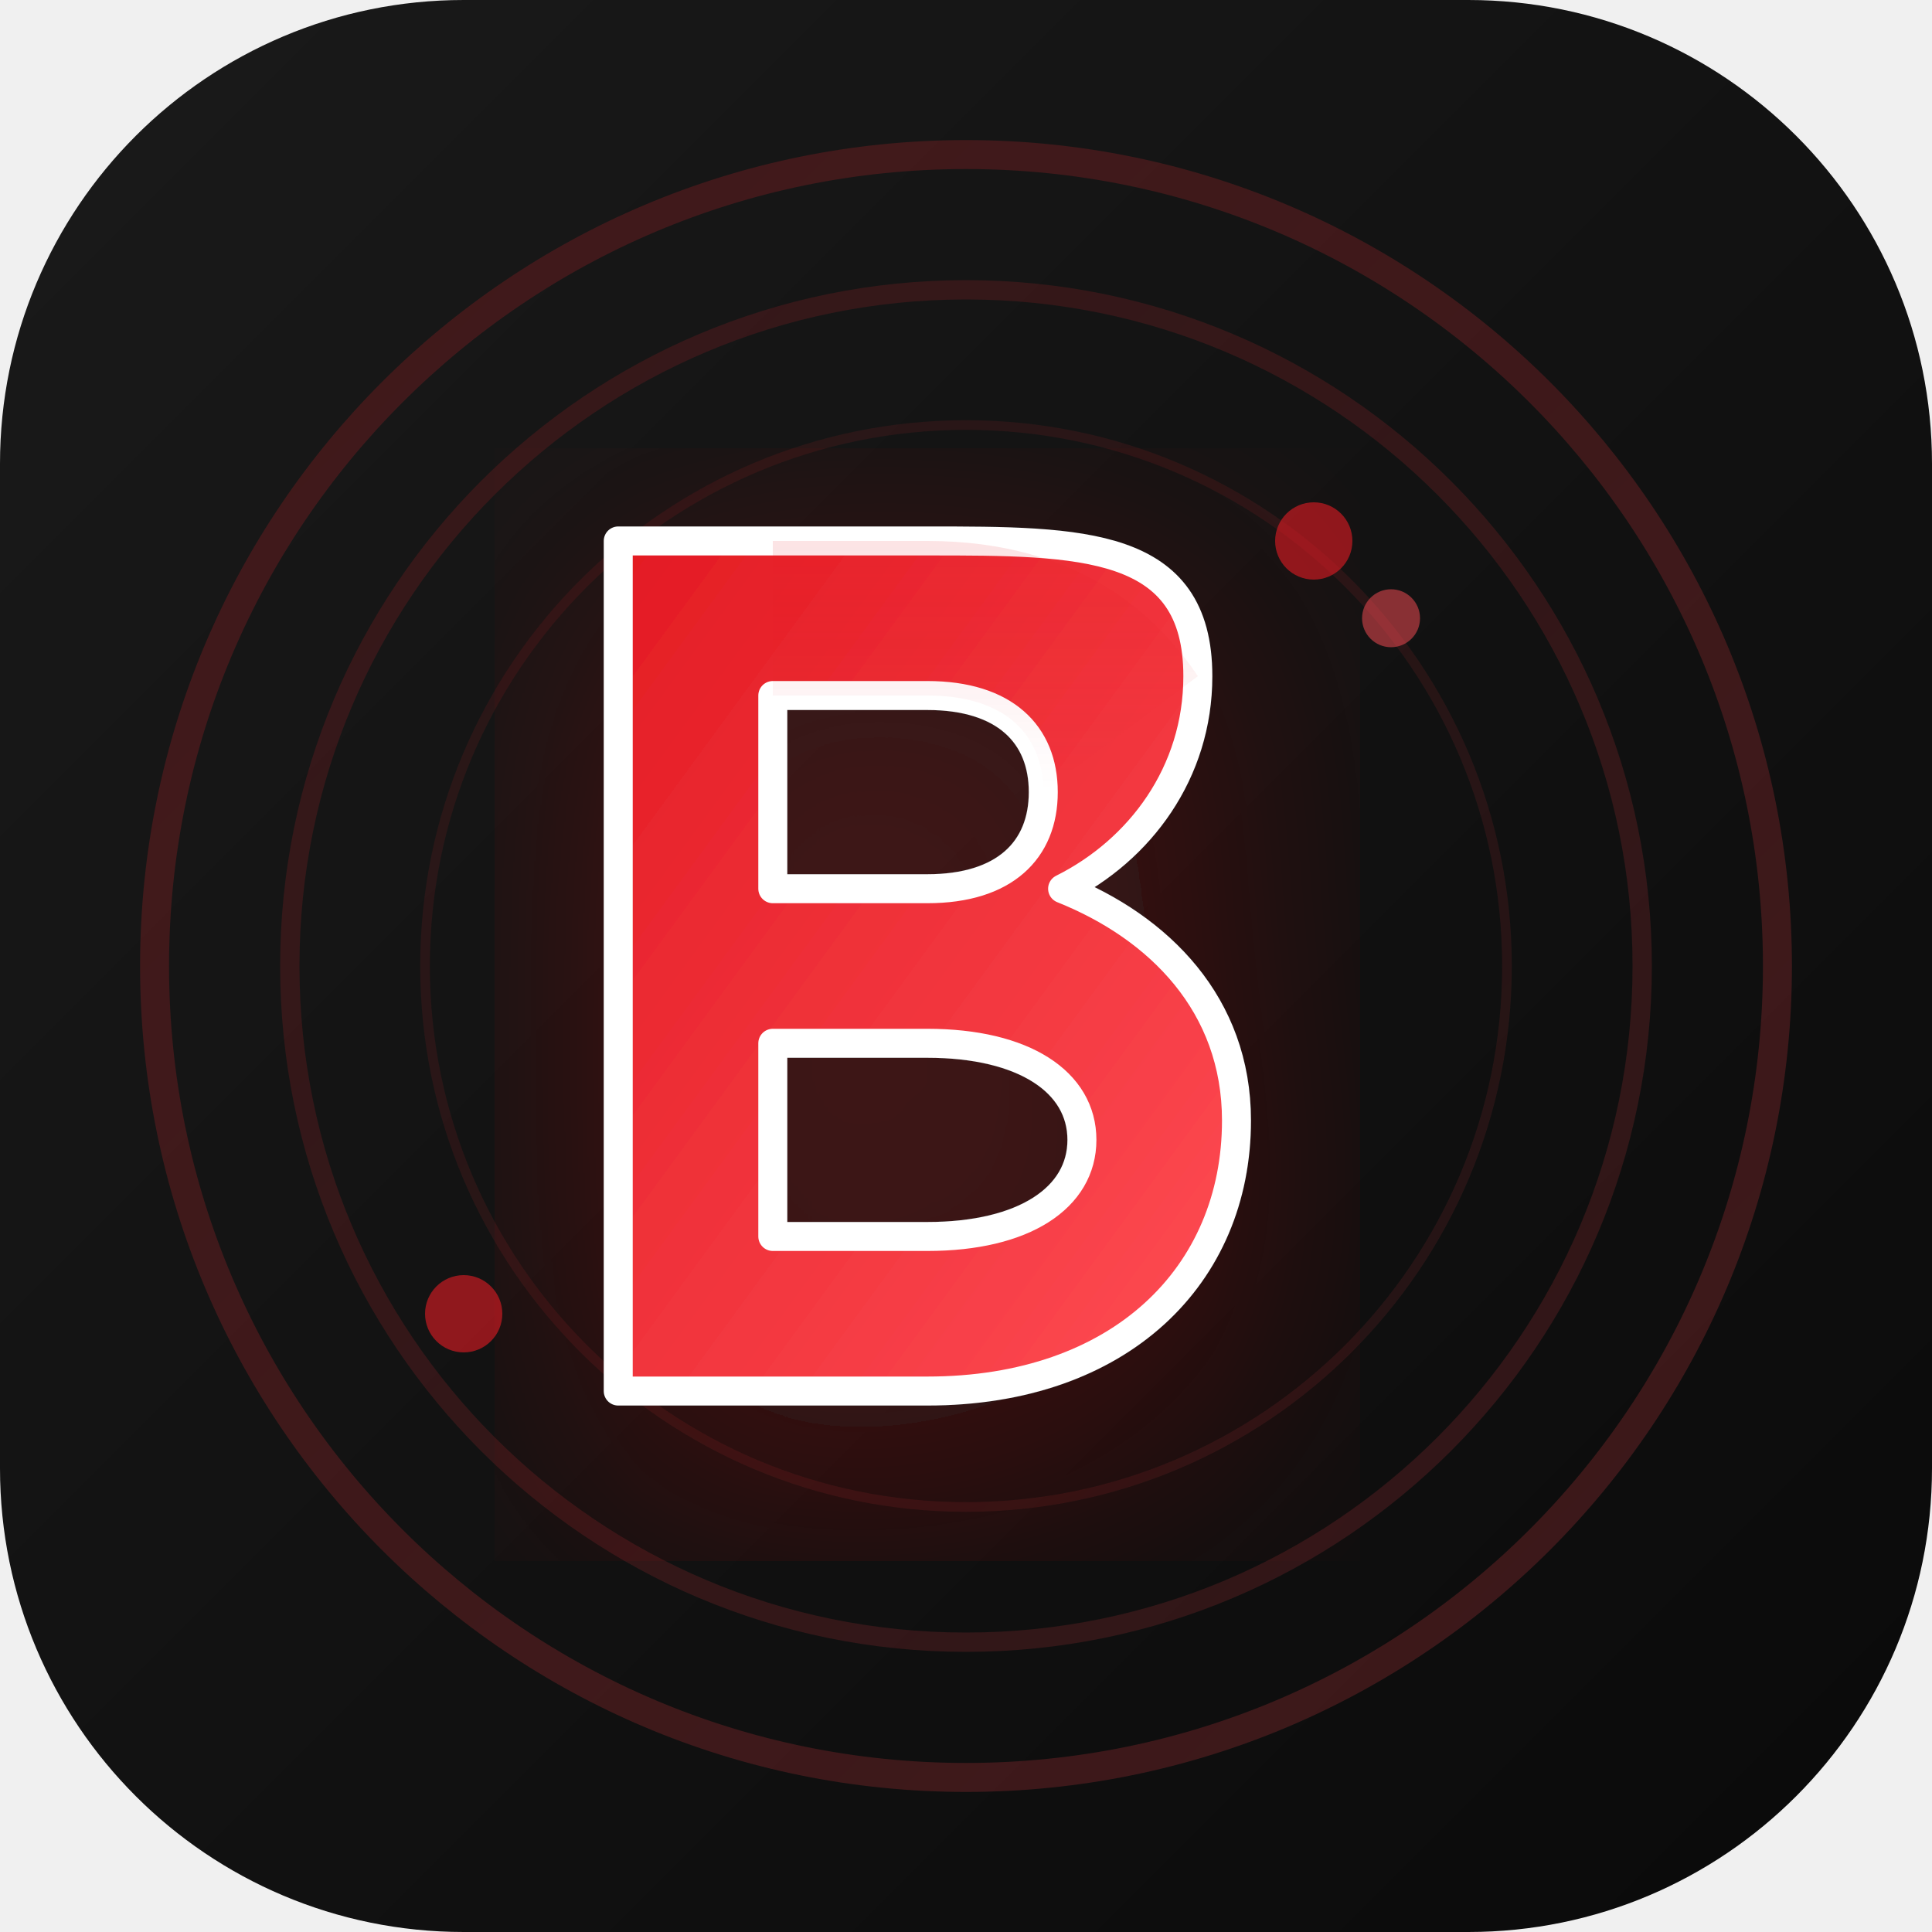
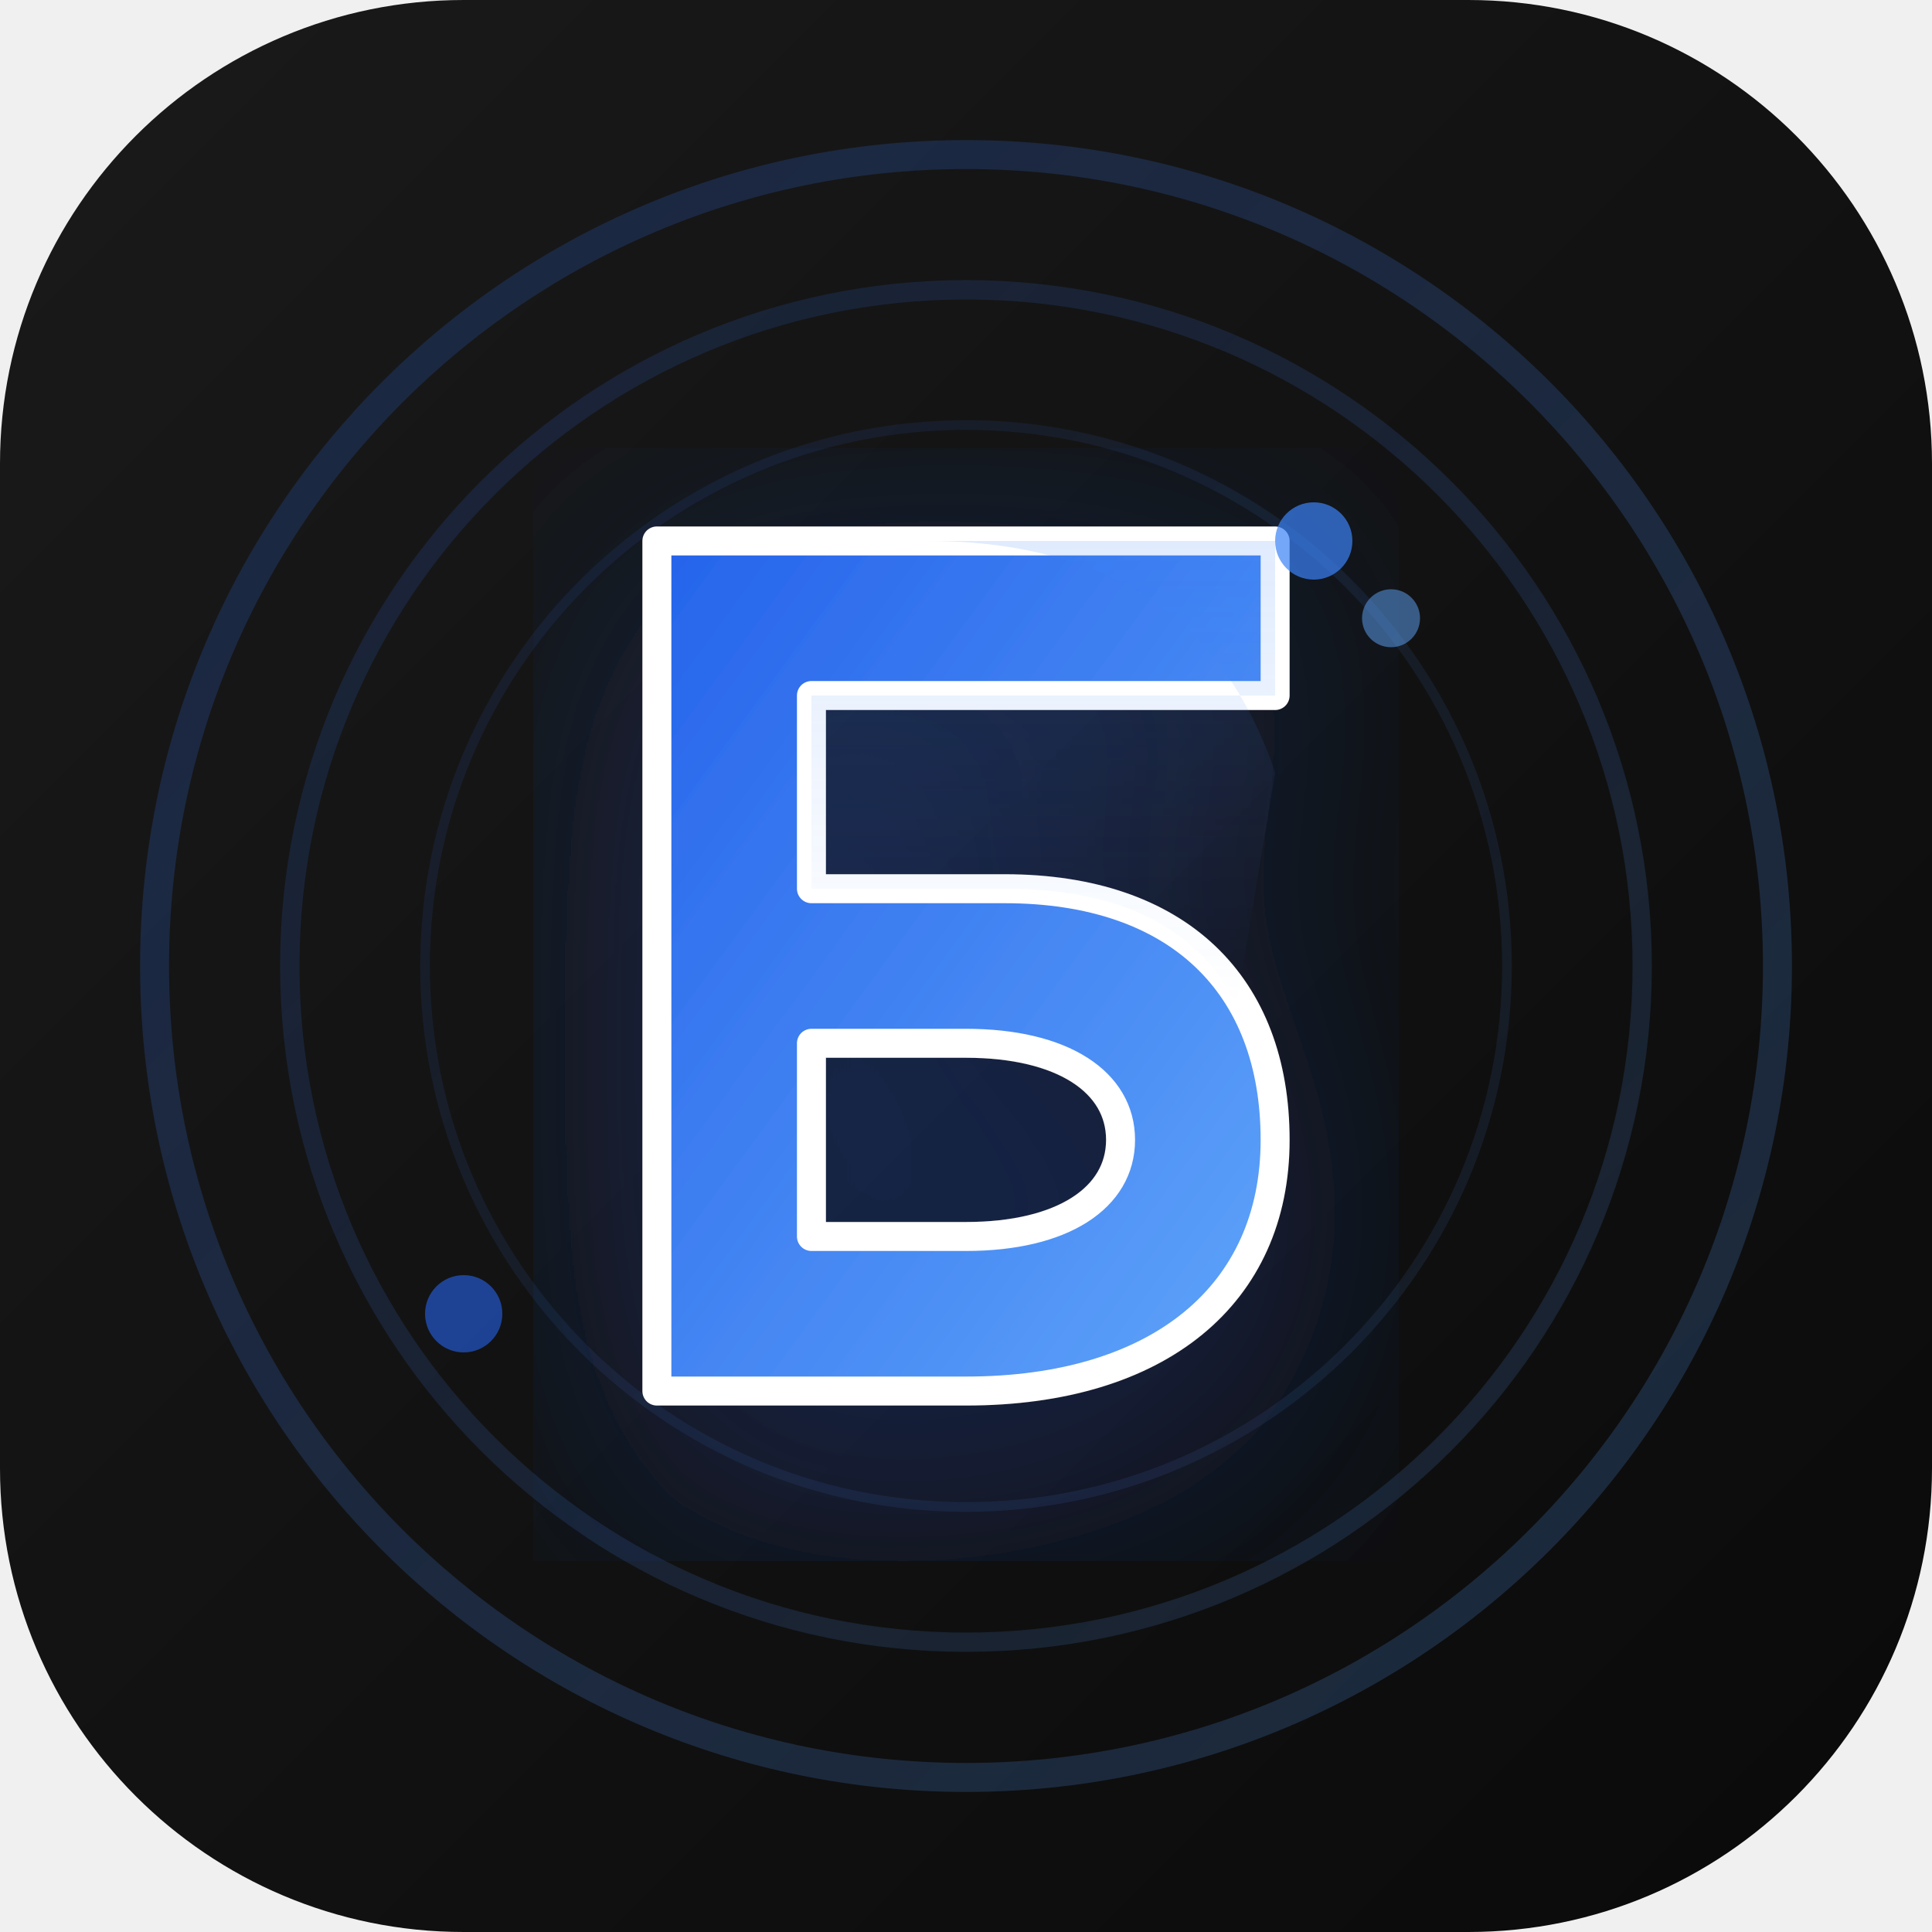
<svg xmlns="http://www.w3.org/2000/svg" width="100" height="100" viewBox="0 0 100 100" fill="none">
  <defs>
    <linearGradient id="bgGradient" x1="0%" y1="0%" x2="100%" y2="100%">
-       <stop offset="0%" stop-color="#1a1a1a" />
-       <stop offset="100%" stop-color="#0a0a0a" />
+       <stop offset="0%" stop-color="#1A1A1A" />
+       <stop offset="100%" stop-color="#0A0A0A" />
    </linearGradient>
    <linearGradient id="letterGradient" x1="0%" y1="0%" x2="100%" y2="100%">
-       <stop offset="0%" stop-color="#E31B23" />
-       <stop offset="100%" stop-color="#FF4D55" />
+       <stop offset="0%" stop-color="#2563EB" />
+       <stop offset="100%" stop-color="#60A5FA" />
    </linearGradient>
    <linearGradient id="glowGradient" x1="50%" y1="0%" x2="50%" y2="100%">
-       <stop offset="0%" stop-color="#E31B23" stop-opacity="0.3" />
-       <stop offset="100%" stop-color="#E31B23" stop-opacity="0" />
+       <stop offset="0%" stop-color="#3B82F6" stop-opacity="0.35" />
+       <stop offset="100%" stop-color="#3B82F6" stop-opacity="0" />
    </linearGradient>
    <filter id="shadow" x="-20%" y="-20%" width="140%" height="140%">
-       <feDropShadow dx="0" dy="4" stdDeviation="8" flood-color="#E31B23" flood-opacity="0.3" />
+       <feDropShadow dx="0" dy="4" stdDeviation="8" flood-color="#2563EB" flood-opacity="0.35" />
    </filter>
    <filter id="glow">
      <feGaussianBlur stdDeviation="2" result="coloredBlur" />
      <feMerge>
        <feMergeNode in="coloredBlur" />
        <feMergeNode in="SourceGraphic" />
      </feMerge>
    </filter>
  </defs>
  <rect width="100" height="100" rx="24" fill="url(#bgGradient)" />
  <circle cx="50" cy="50" r="42" stroke="url(#letterGradient)" stroke-width="1.5" stroke-opacity="0.2" fill="none" />
  <circle cx="50" cy="50" r="35" stroke="url(#letterGradient)" stroke-width="1" stroke-opacity="0.15" fill="none" />
  <circle cx="50" cy="50" r="28" stroke="url(#letterGradient)" stroke-width="0.5" stroke-opacity="0.1" fill="none" />
  <g filter="url(#shadow)">
-     <path d="M32 28 L32 72 L48 72 C58 72 64 66 64 58 C64 52 60 48 55 46 C59 44 62 40 62 35 C62 28 56 28 48 28 L32 28 Z M40 46 L40 36 L48 36 C52 36 54 38 54 41 C54 44 52 46 48 46 L40 46 Z M40 54 L48 54 C53 54 56 56 56 59 C56 62 53 64 48 64 L40 64 L40 54 Z" fill="url(#letterGradient)" stroke="#ffffff" stroke-width="1.5" stroke-linecap="round" stroke-linejoin="round" />
+     <path d="                 M34 28                 H66                 V36                 H42                 V46                 H52                 C61 46 66 51 66 59                 C66 67 60 72 50 72                 H34                 V28                  M42 54                 V64                 H50                 C55 64 58 62 58 59                 C58 56 55 54 50 54                 H42             " fill="url(#letterGradient)" stroke="#FFFFFF" stroke-width="1.5" stroke-linecap="round" stroke-linejoin="round" />
  </g>
-   <path d="M32 28 L40 28 L40 36 L48 36 C52 36 54 38 54 41 L62 35 C60 32 56 28 48 28 L32 28 Z" fill="url(#glowGradient)" opacity="0.4" />
-   <circle cx="68" cy="28" r="2" fill="#E31B23" opacity="0.6">
+   <path d="             M34 28             H66             V36             H42             V46             H52             C58 46 62 48 64 52             L66 40             C63 31 56 28 48 28             H34         " fill="url(#glowGradient)" opacity="0.45" />
+   <circle cx="68" cy="28" r="2" fill="#3B82F6" opacity="0.7">
    <animate attributeName="opacity" values="0.6;1;0.6" dur="2s" repeatCount="indefinite" />
  </circle>
-   <circle cx="72" cy="32" r="1.5" fill="#FF4D55" opacity="0.5">
+   <circle cx="72" cy="32" r="1.5" fill="#60A5FA" opacity="0.5">
    <animate attributeName="opacity" values="0.5;0.9;0.5" dur="2.5s" repeatCount="indefinite" />
  </circle>
-   <circle cx="24" cy="68" r="2" fill="#E31B23" opacity="0.6">
+   <circle cx="24" cy="68" r="2" fill="#2563EB" opacity="0.6">
    <animate attributeName="opacity" values="0.6;1;0.6" dur="2.2s" repeatCount="indefinite" />
  </circle>
</svg>
